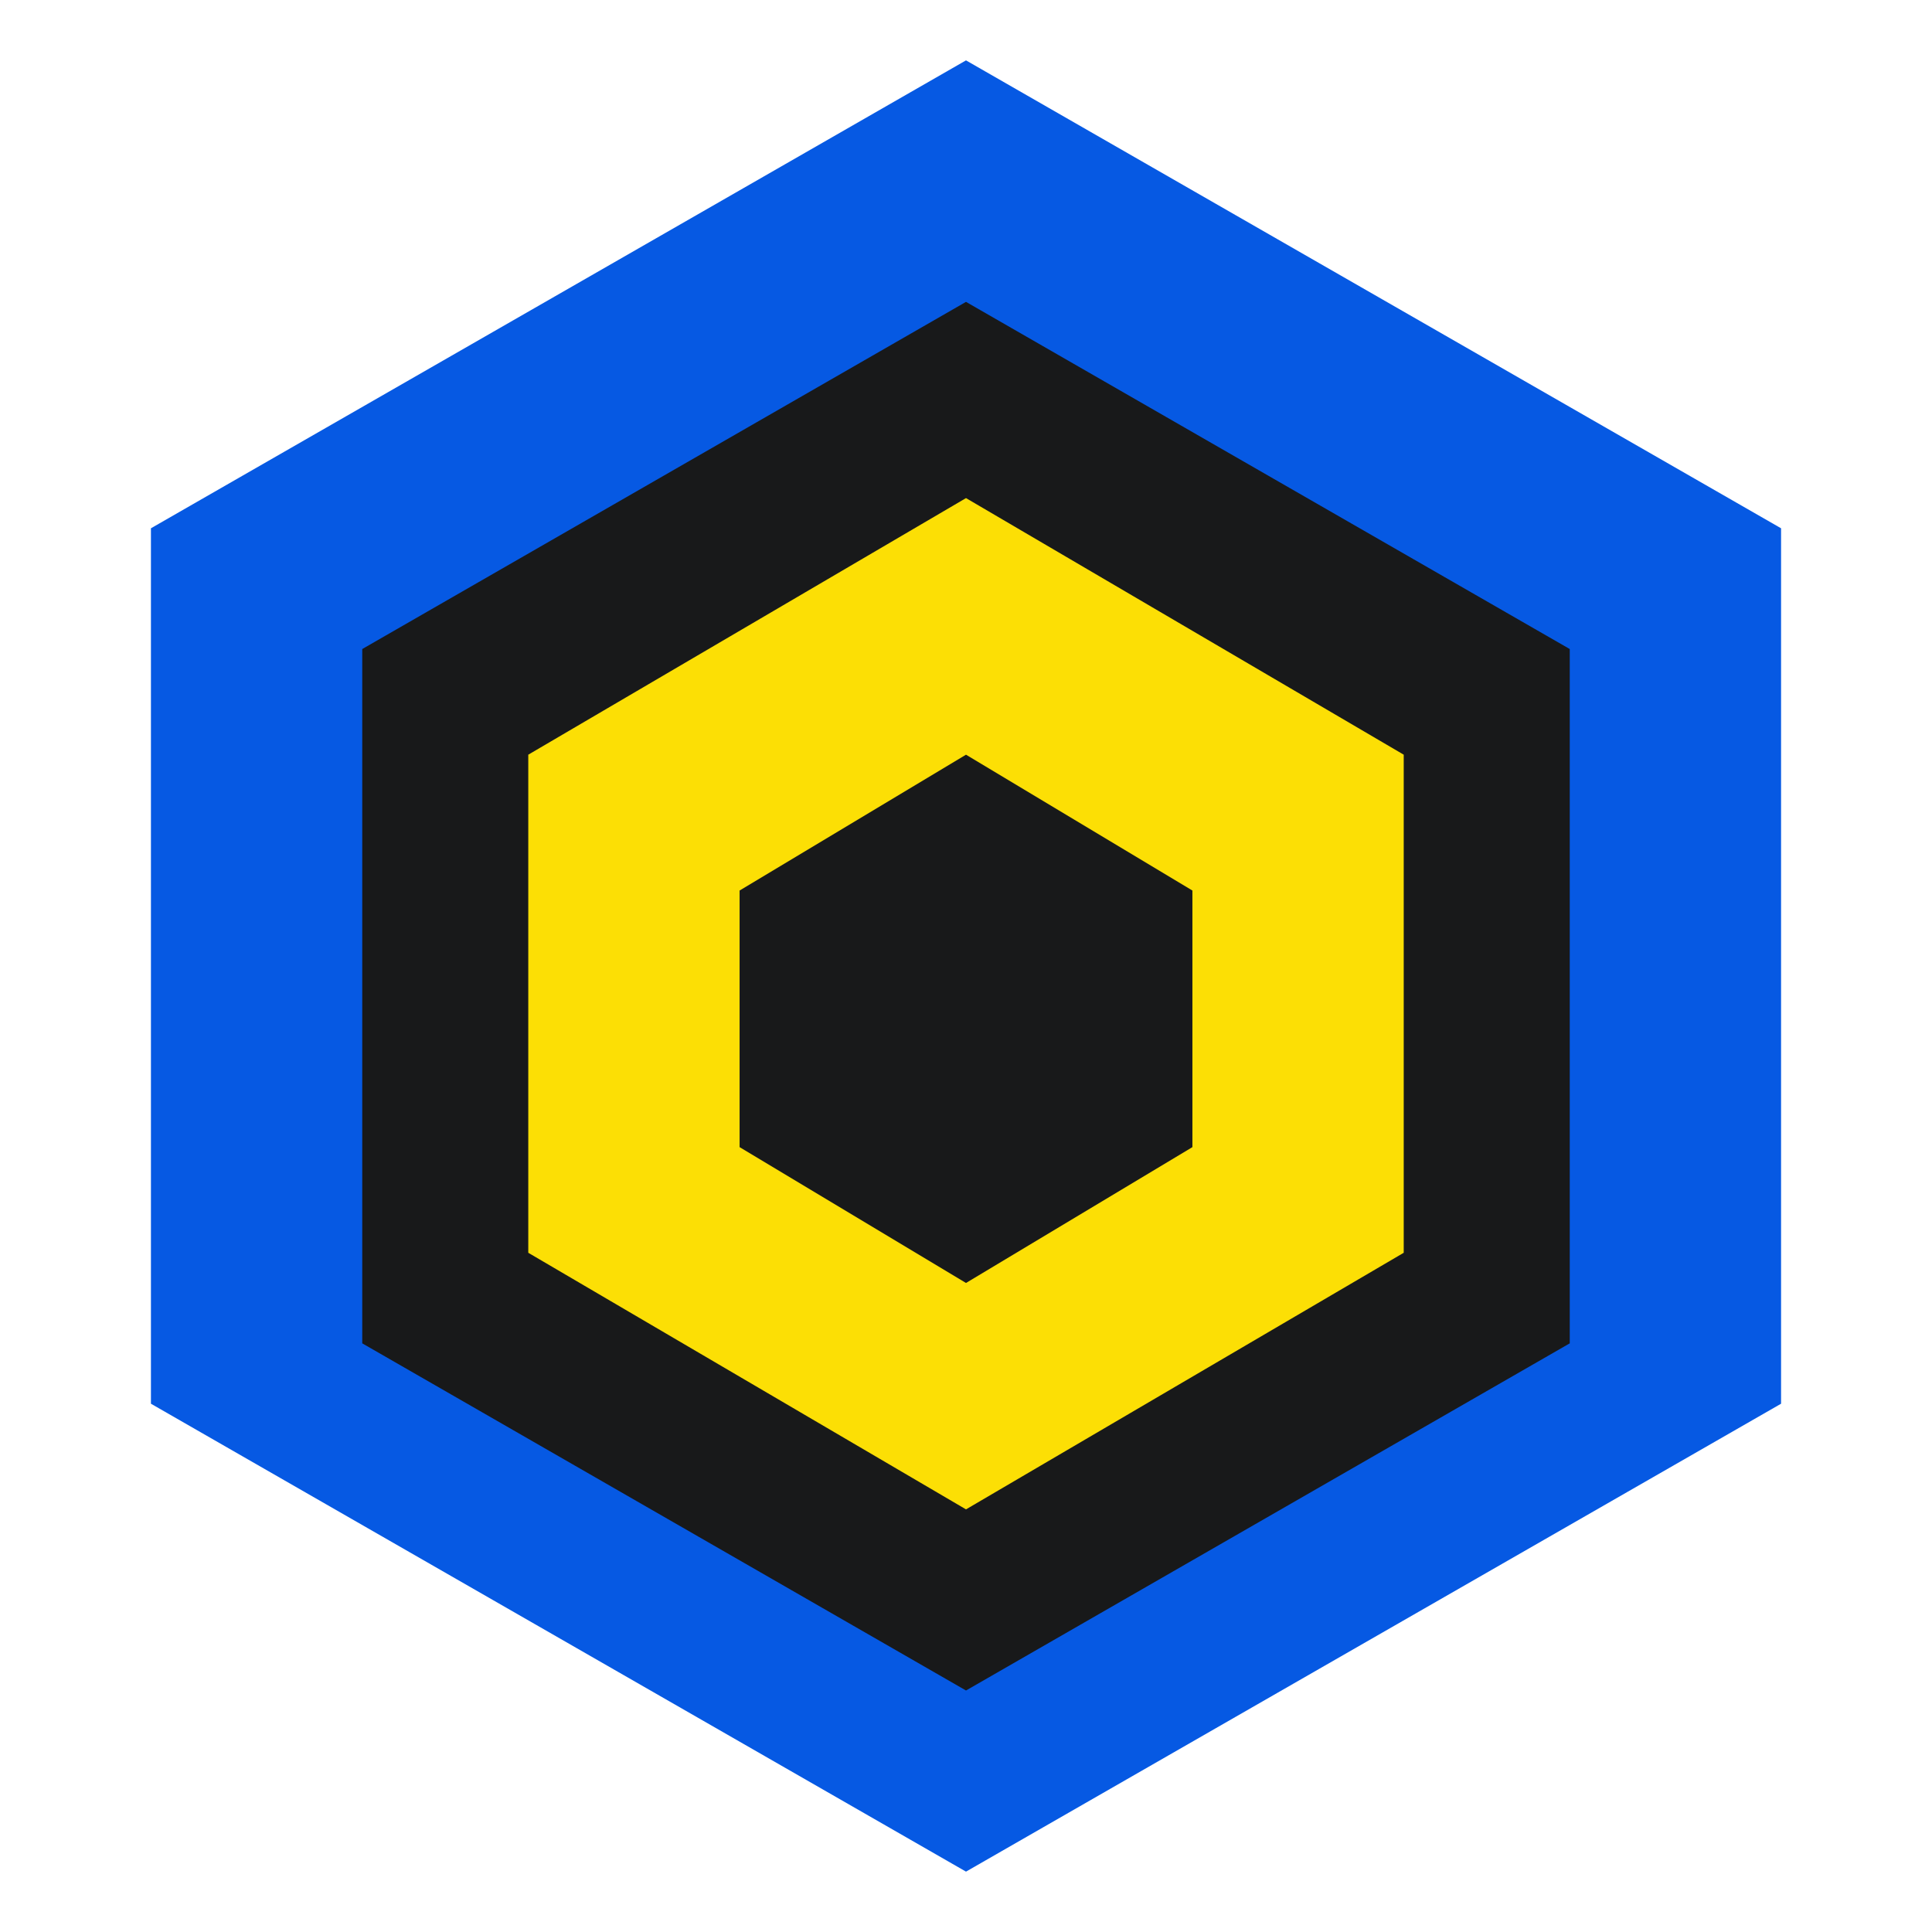
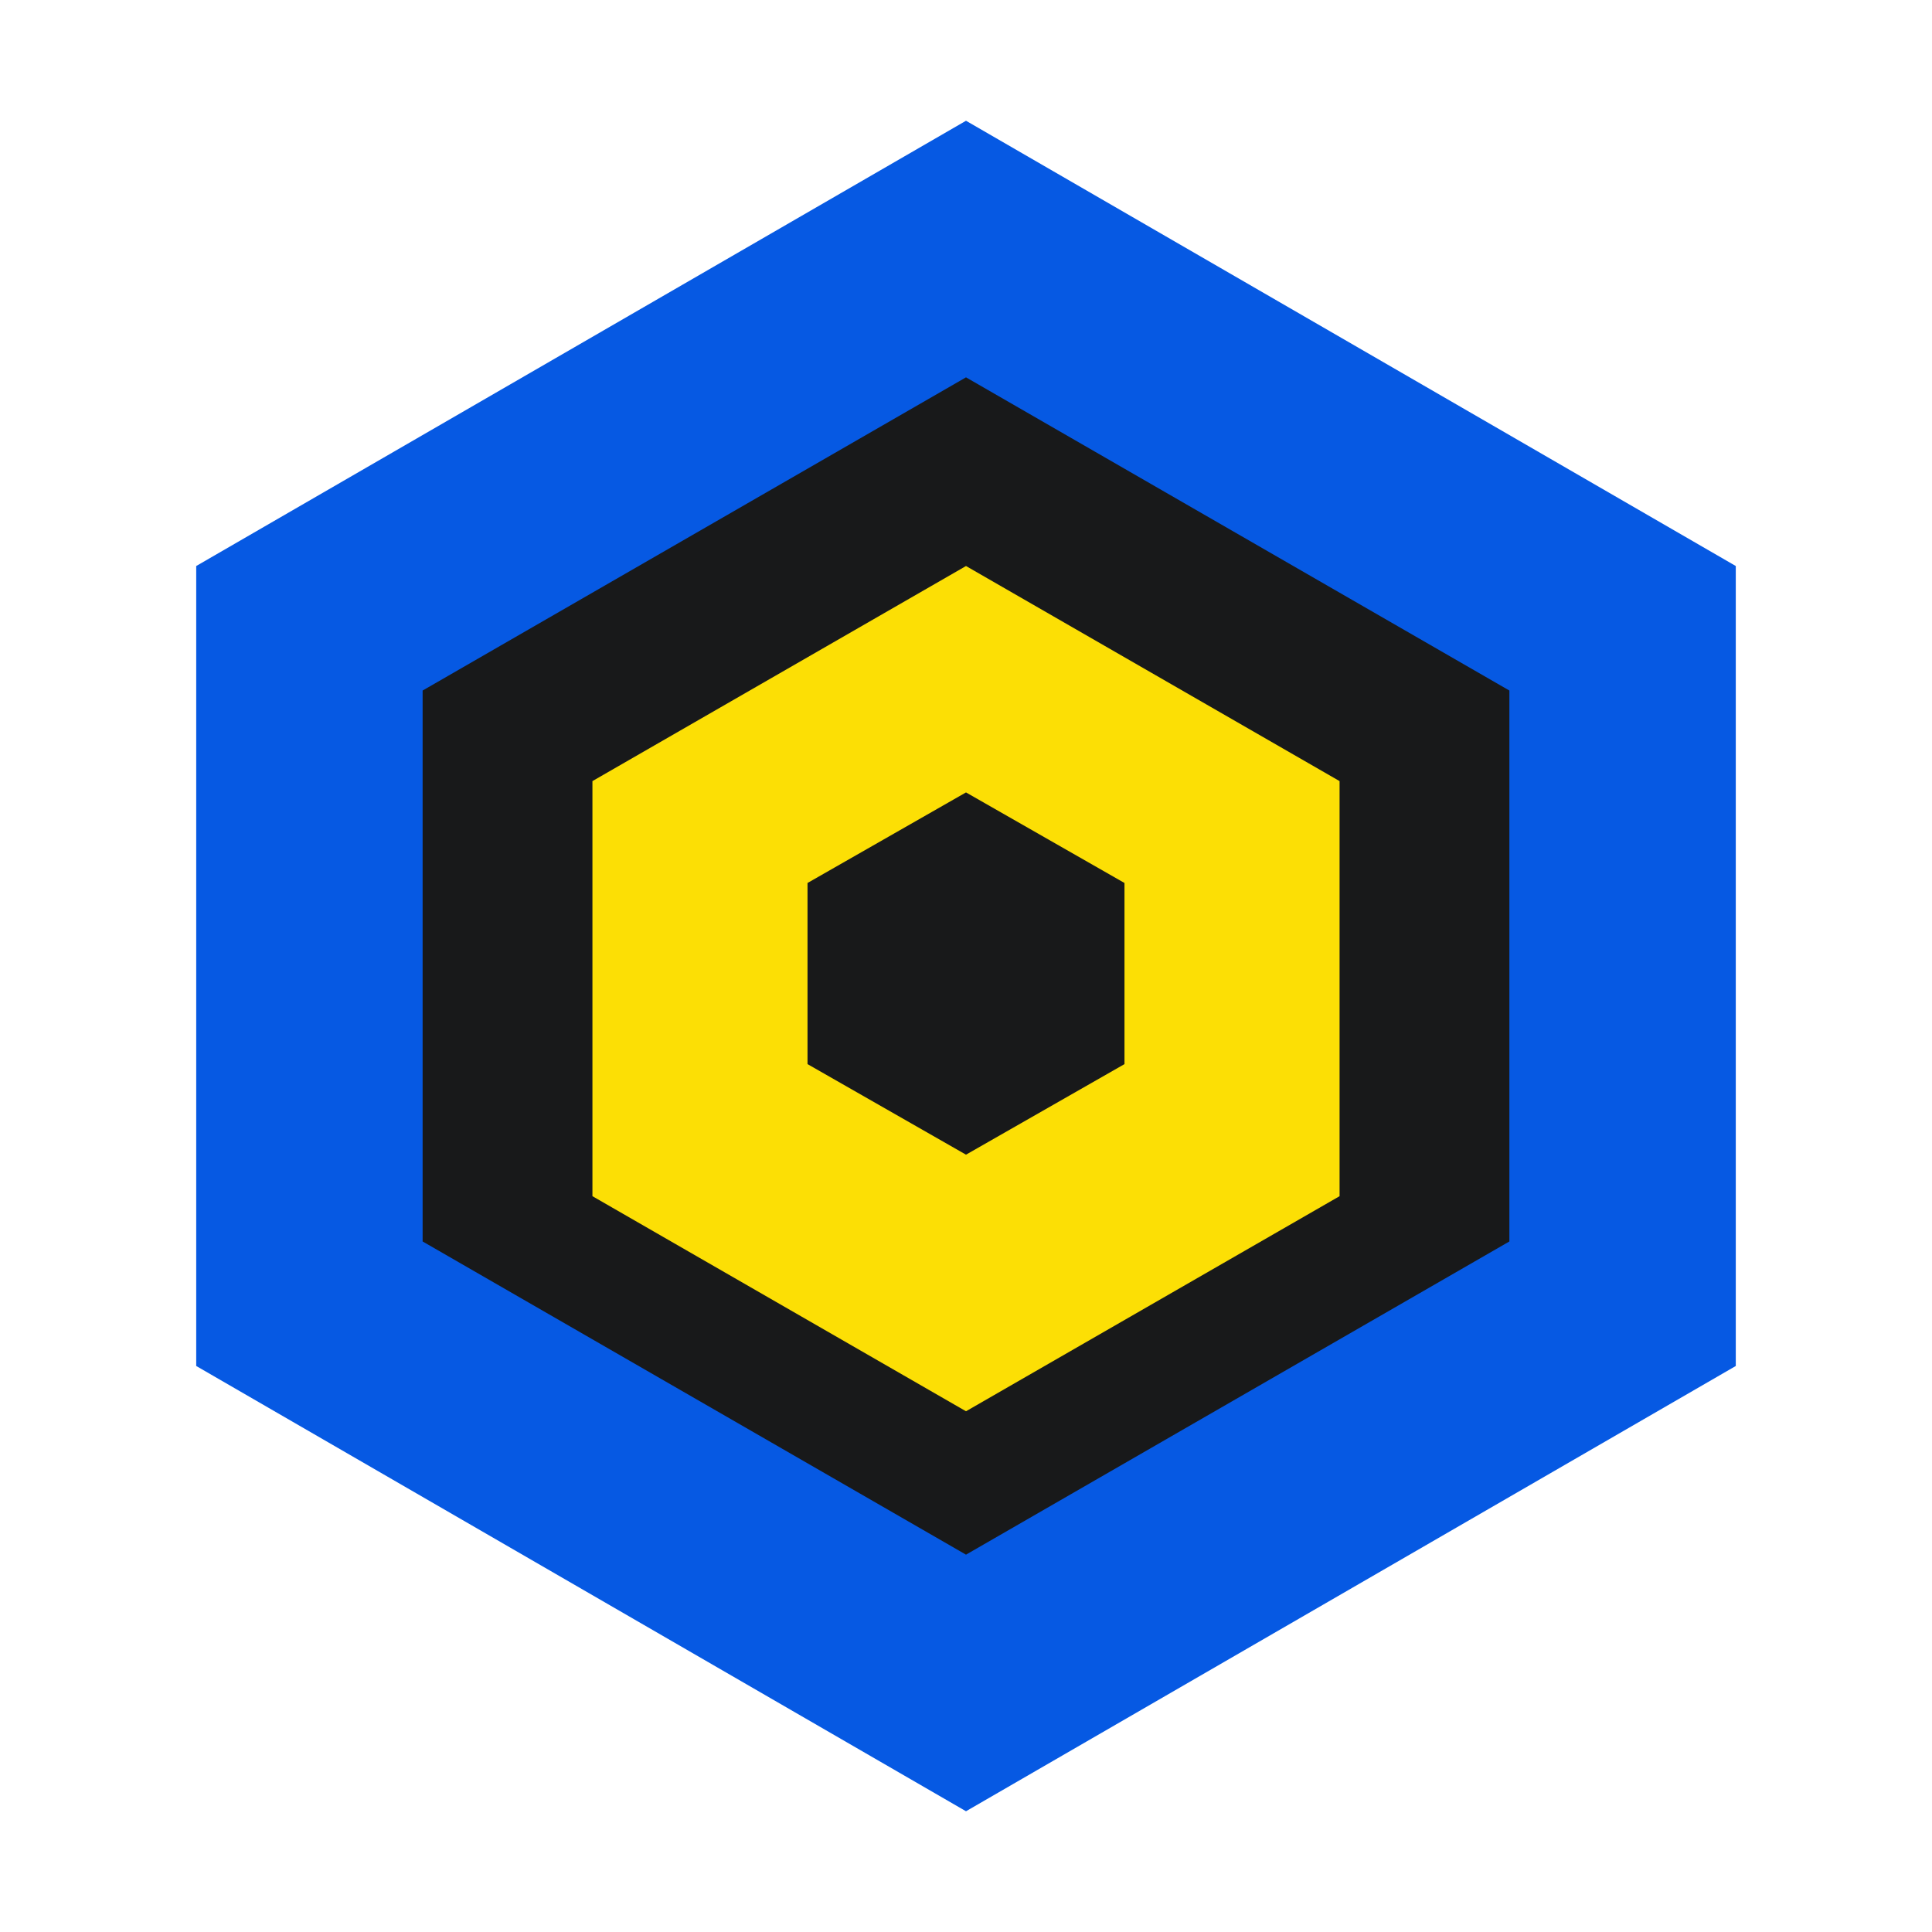
- <svg xmlns="http://www.w3.org/2000/svg" width="128" height="128" viewBox="0 0 128 128">
-   <polygon points="64,4 118,35 118,93 64,124 10,93 10,35" fill="#0659E3" />
-   <polygon points="64,20 104,43 104,89 64,112 24,89 24,43" fill="#18191A" />
-   <polygon points="64,33 93,50 93,83 64,100 35,83 35,50" fill="#FCDF05" />
-   <polygon points="64,50 79,59 79,76 64,85 49,76 49,59" fill="#18191A" />
+ <svg xmlns="http://www.w3.org/2000/svg" version="1.2" baseProfile="tiny-ps" width="512" height="512" viewBox="0 0 512 512">
+   <polygon points="256,32 460,150 460,362 256,480 52,362 52,150" fill="#0659E3" />
+   <polygon points="256,100 400,183 400,329 256,412 112,329 112,183" fill="#18191A" />
+   <polygon points="256,150 355,207 355,317 256,374 157,317 157,207" fill="#FCDF05" />
+   <polygon points="256,210 298,234 298,282 256,306 214,282 214,234" fill="#18191A" />
</svg>
